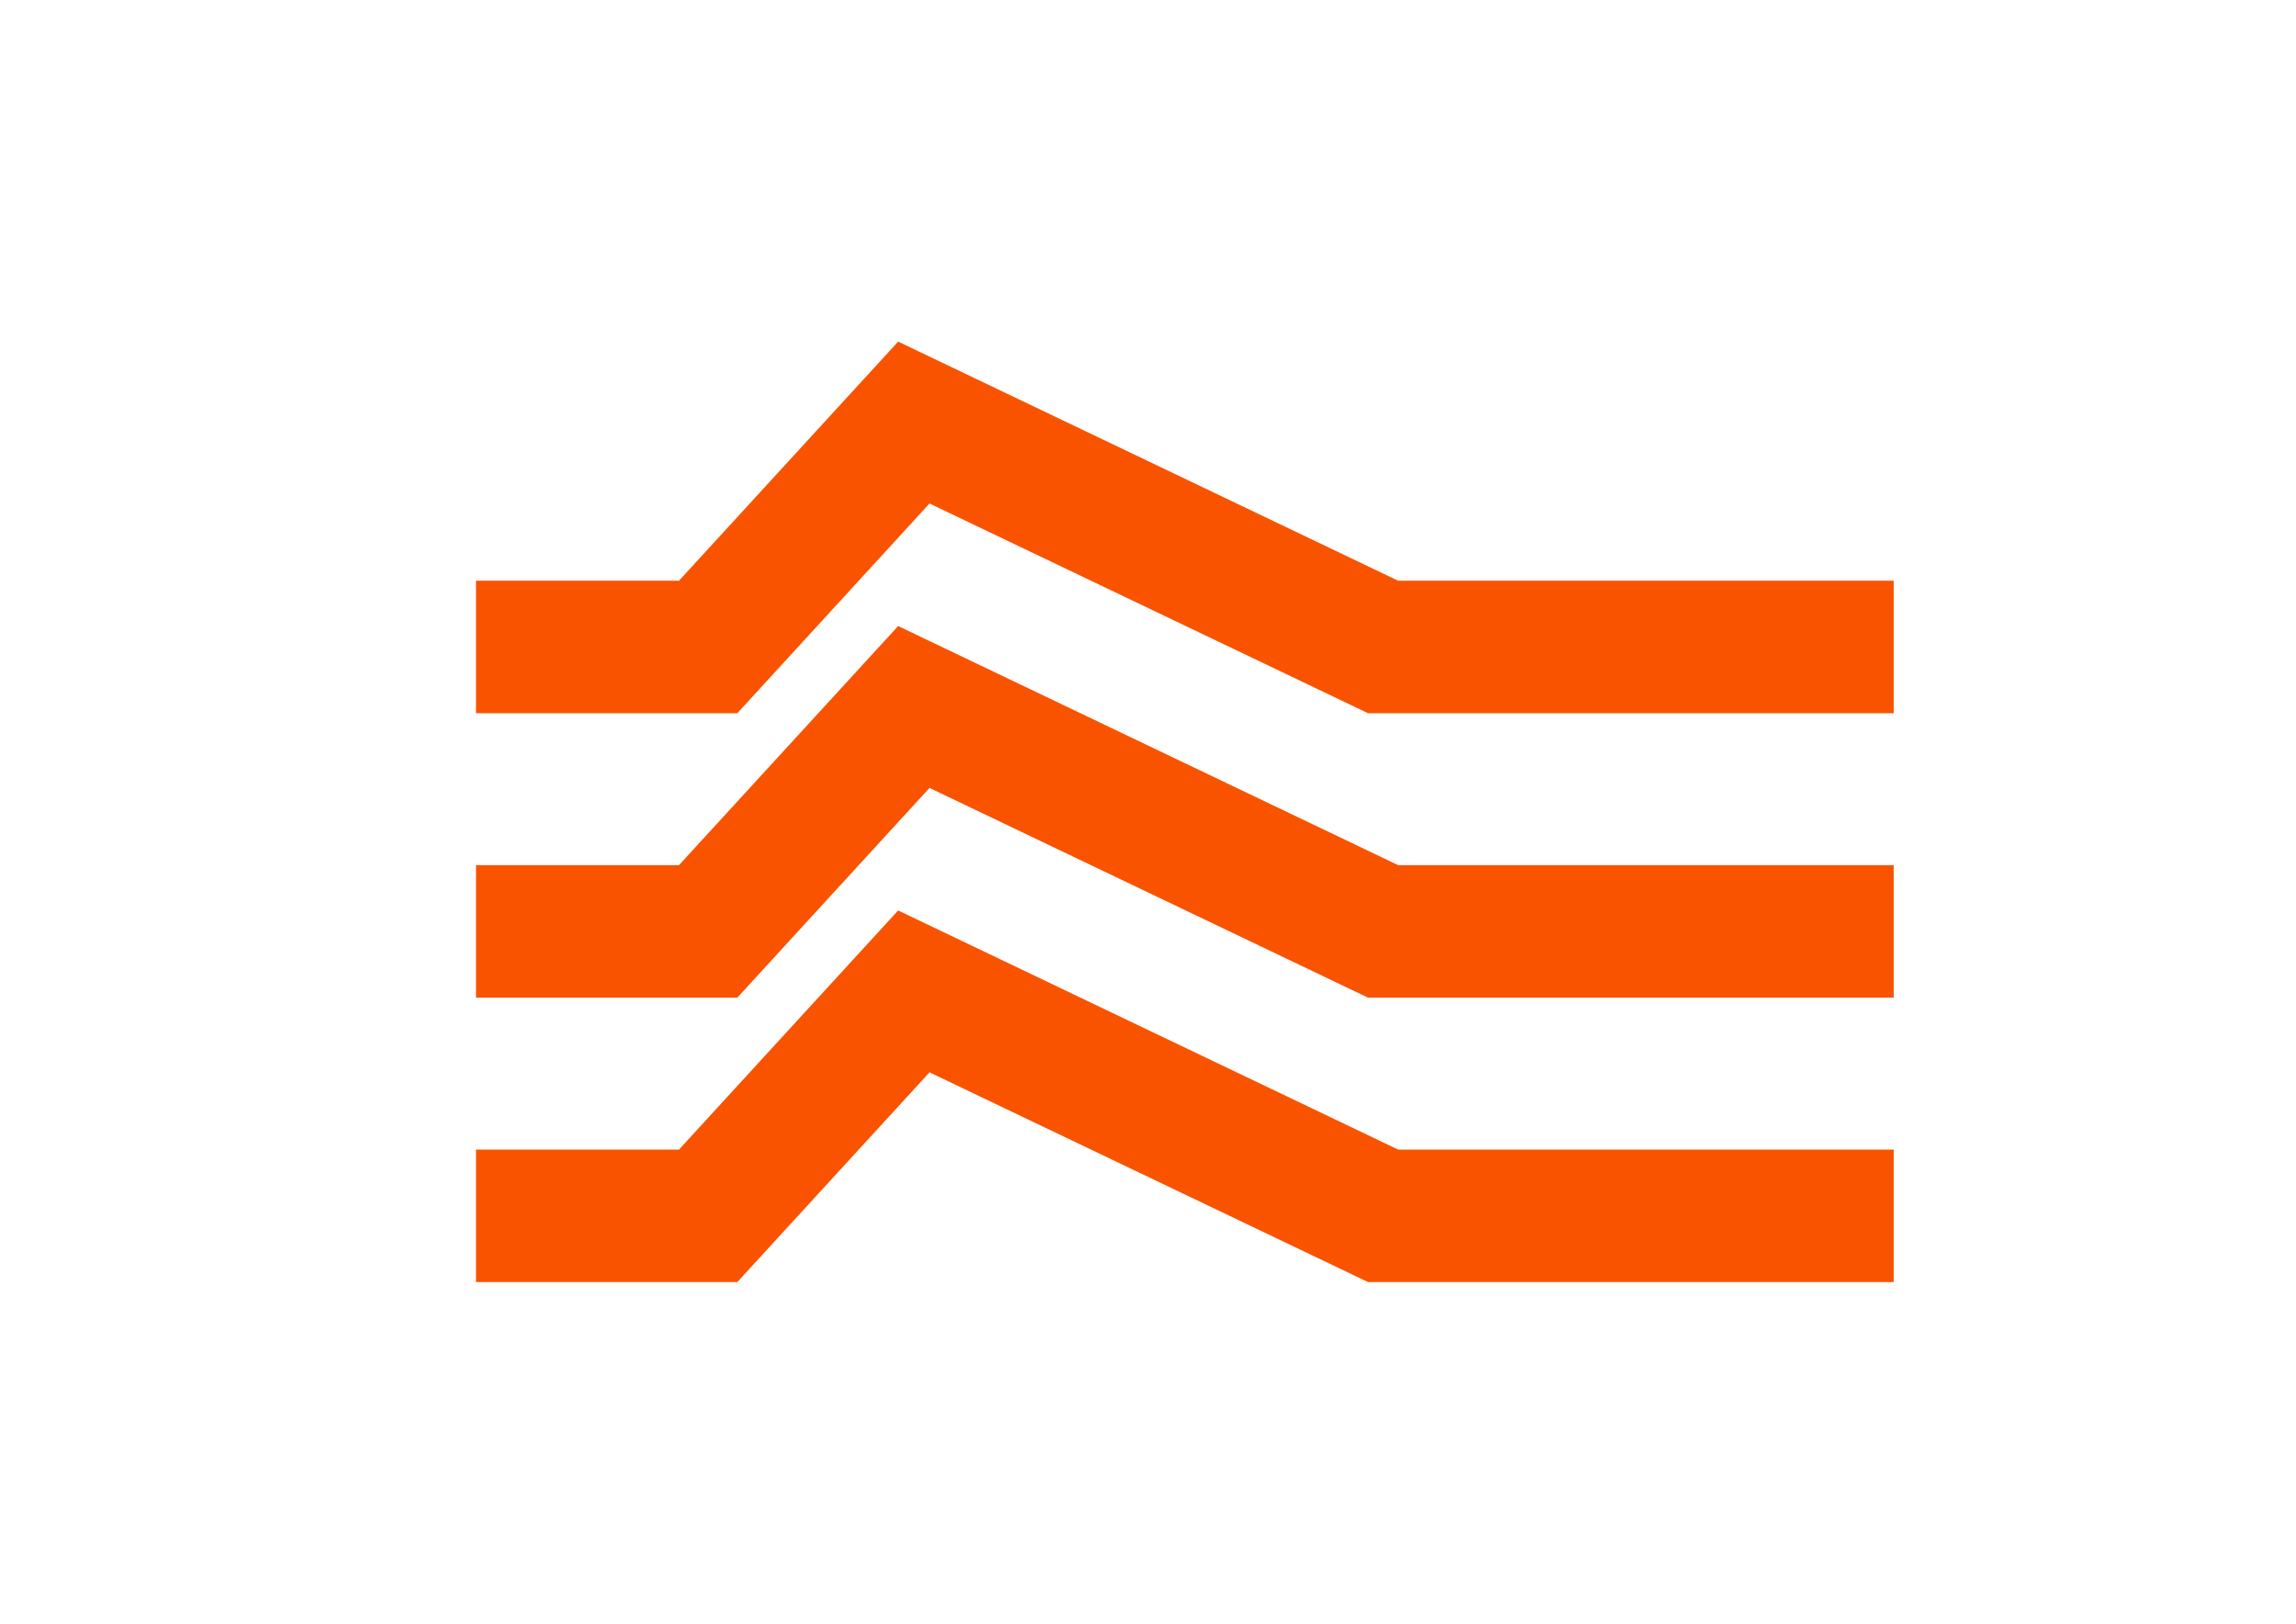
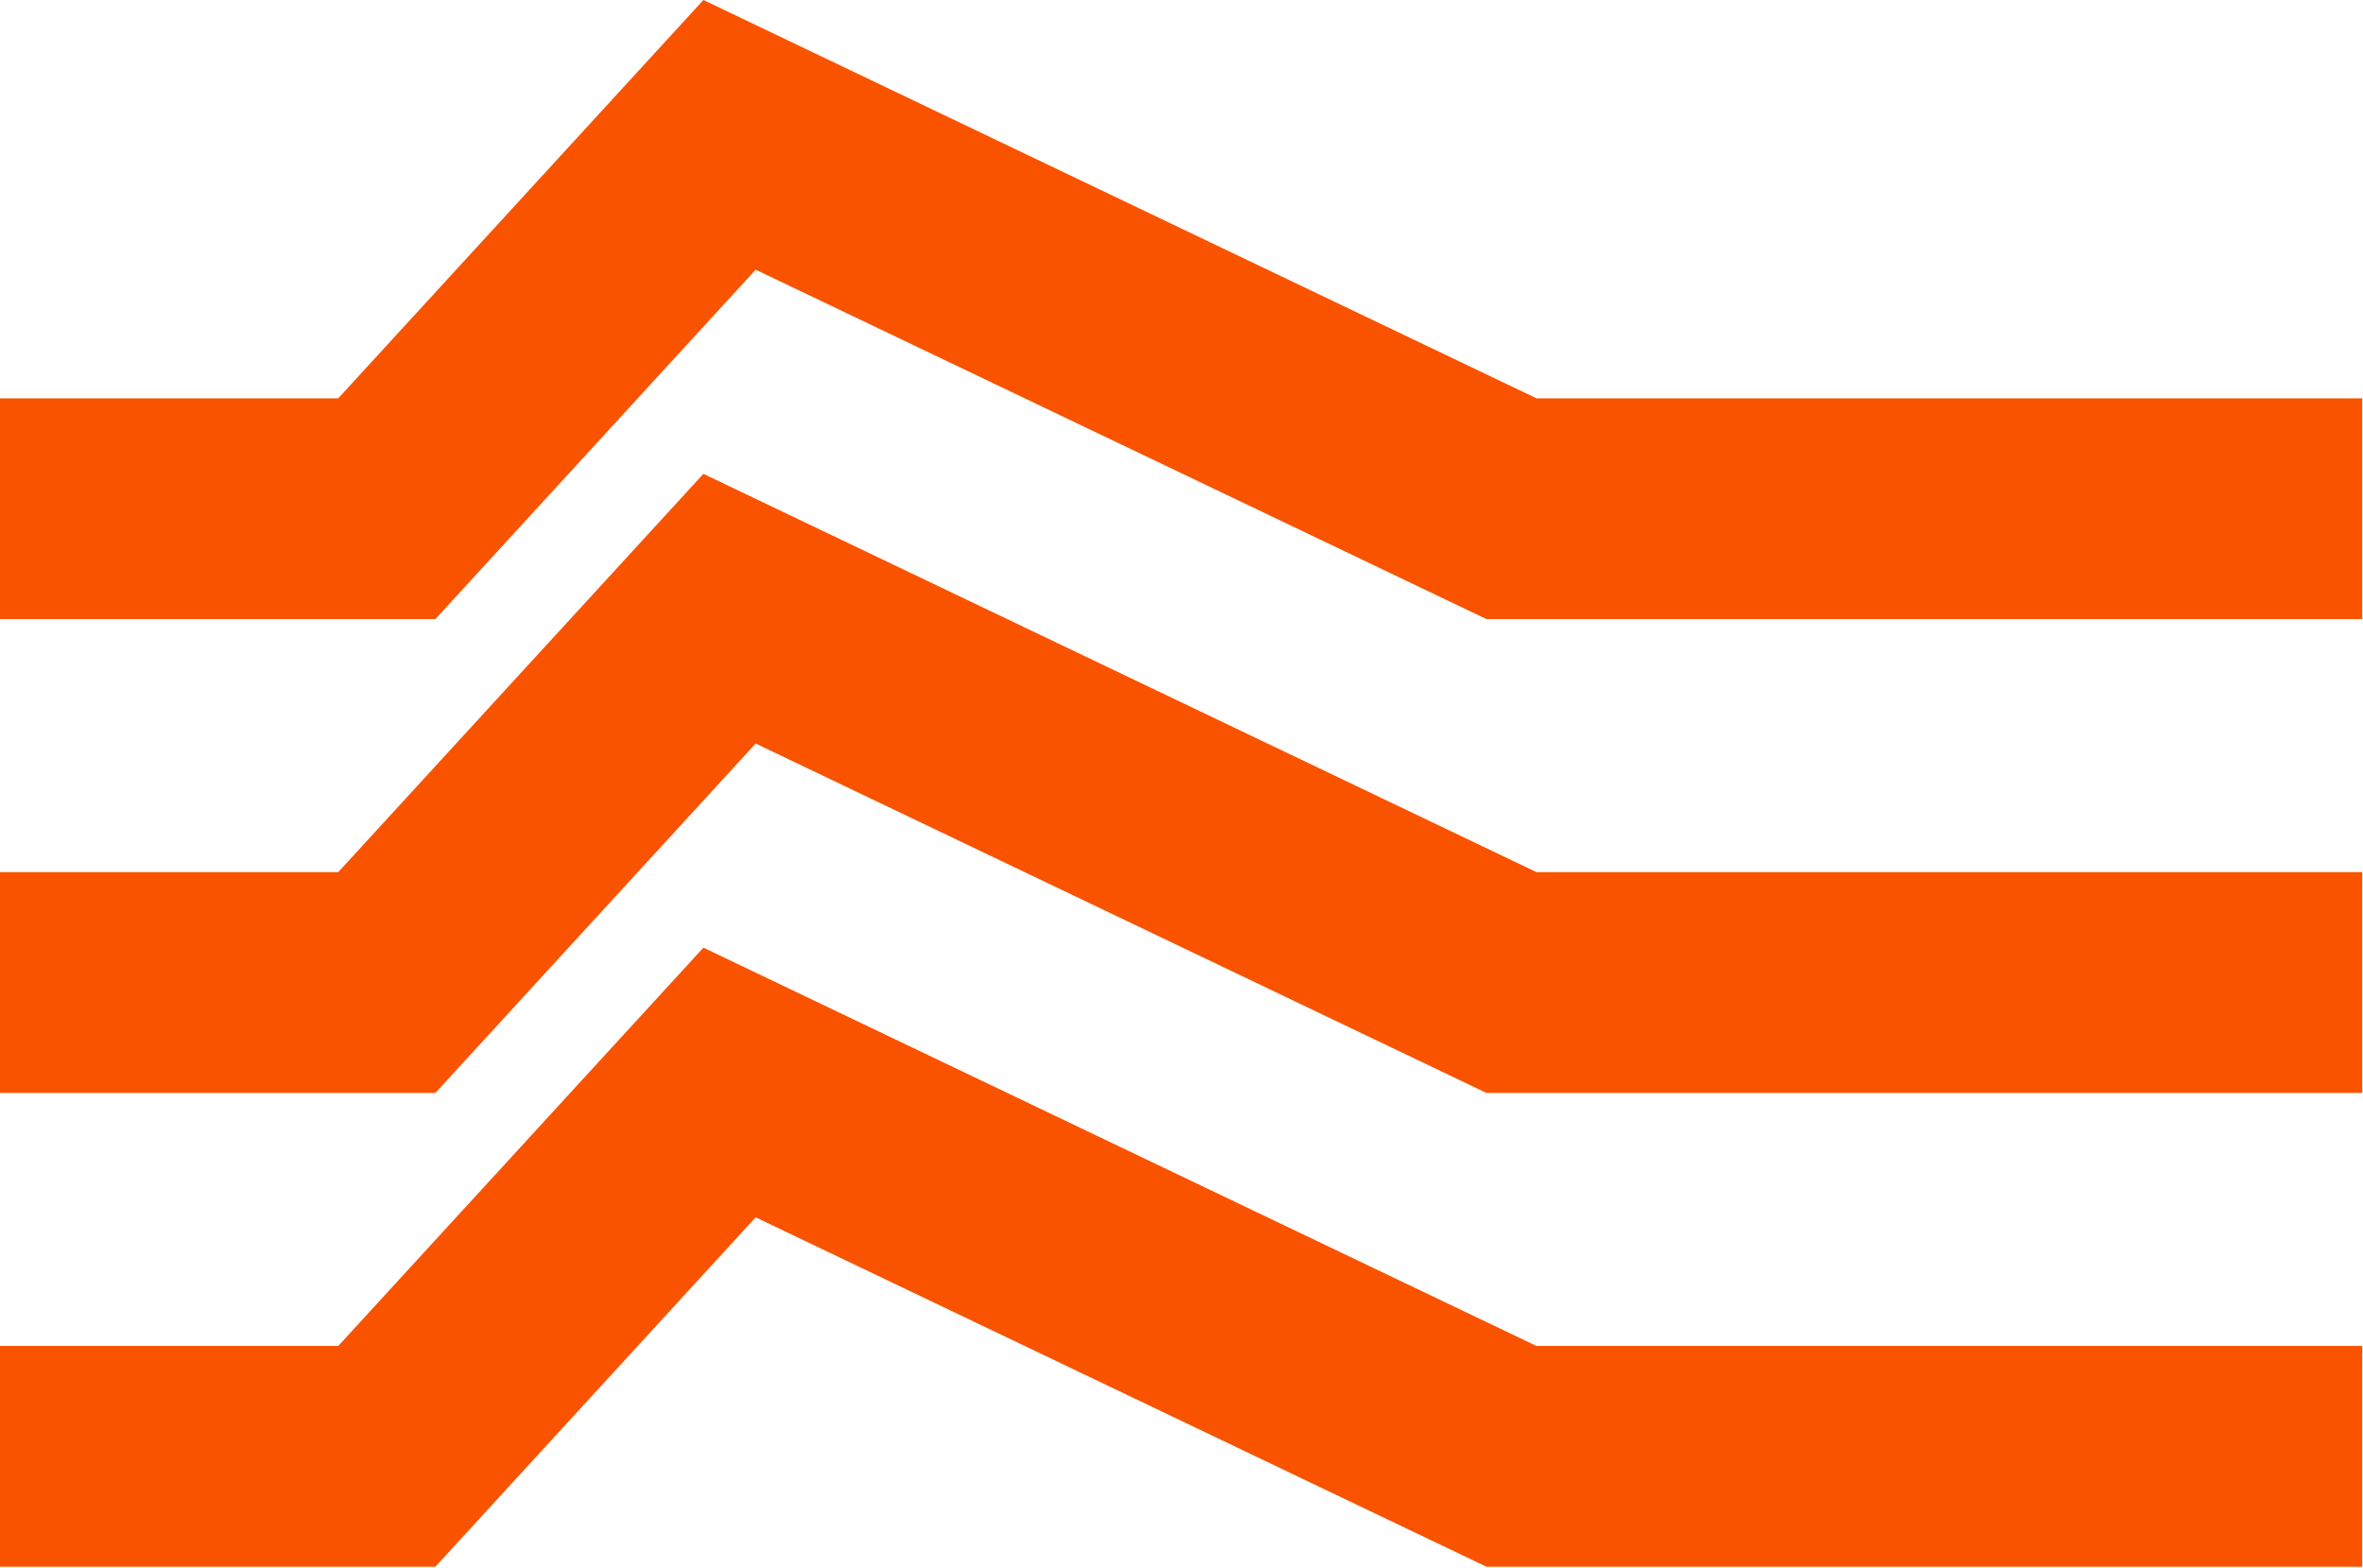
- <svg xmlns="http://www.w3.org/2000/svg" id="Layer_24" data-name="Layer 24" viewBox="0 0 841.89 595.27">
-   <defs>
-     <style>
-       .cls-1 {
-         fill: #f95300;
-         stroke-width: 0px;
-       }
-     </style>
-   </defs>
-   <polygon class="cls-1" points="694.37 261.48 501.64 261.48 340.83 184.59 270.35 261.48 174.54 261.48 174.54 212.9 248.97 212.9 329.33 125.24 512.66 212.9 694.37 212.9 694.37 261.48" />
-   <polygon class="cls-1" points="694.37 365.76 501.64 365.76 340.83 288.87 270.35 365.76 174.54 365.76 174.54 317.17 248.97 317.17 329.33 229.52 512.66 317.17 694.37 317.17 694.37 365.76" />
-   <polygon class="cls-1" points="694.37 470.03 501.64 470.03 340.83 393.14 270.35 470.03 174.54 470.03 174.54 421.45 248.97 421.45 329.33 333.79 512.66 421.45 694.37 421.45 694.37 470.03" />
+ <svg xmlns="http://www.w3.org/2000/svg" width="520" height="345" viewBox="0 0 520 345" fill="none">
+   <path d="M519.83 136.24H327.1L166.29 59.35L95.81 136.24H0V87.66H74.43L154.79 0L338.12 87.66H519.83V136.24Z" fill="#F95300" />
+   <path d="M519.83 240.52H327.1L166.29 163.63L95.81 240.52H0V191.93H74.43L154.79 104.28L338.12 191.93H519.83V240.52Z" fill="#F95300" />
+   <path d="M519.83 344.79H327.1L166.29 267.9L95.81 344.79H0V296.21H74.43L154.79 208.55L338.12 296.21H519.83V344.79Z" fill="#F95300" />
</svg>
